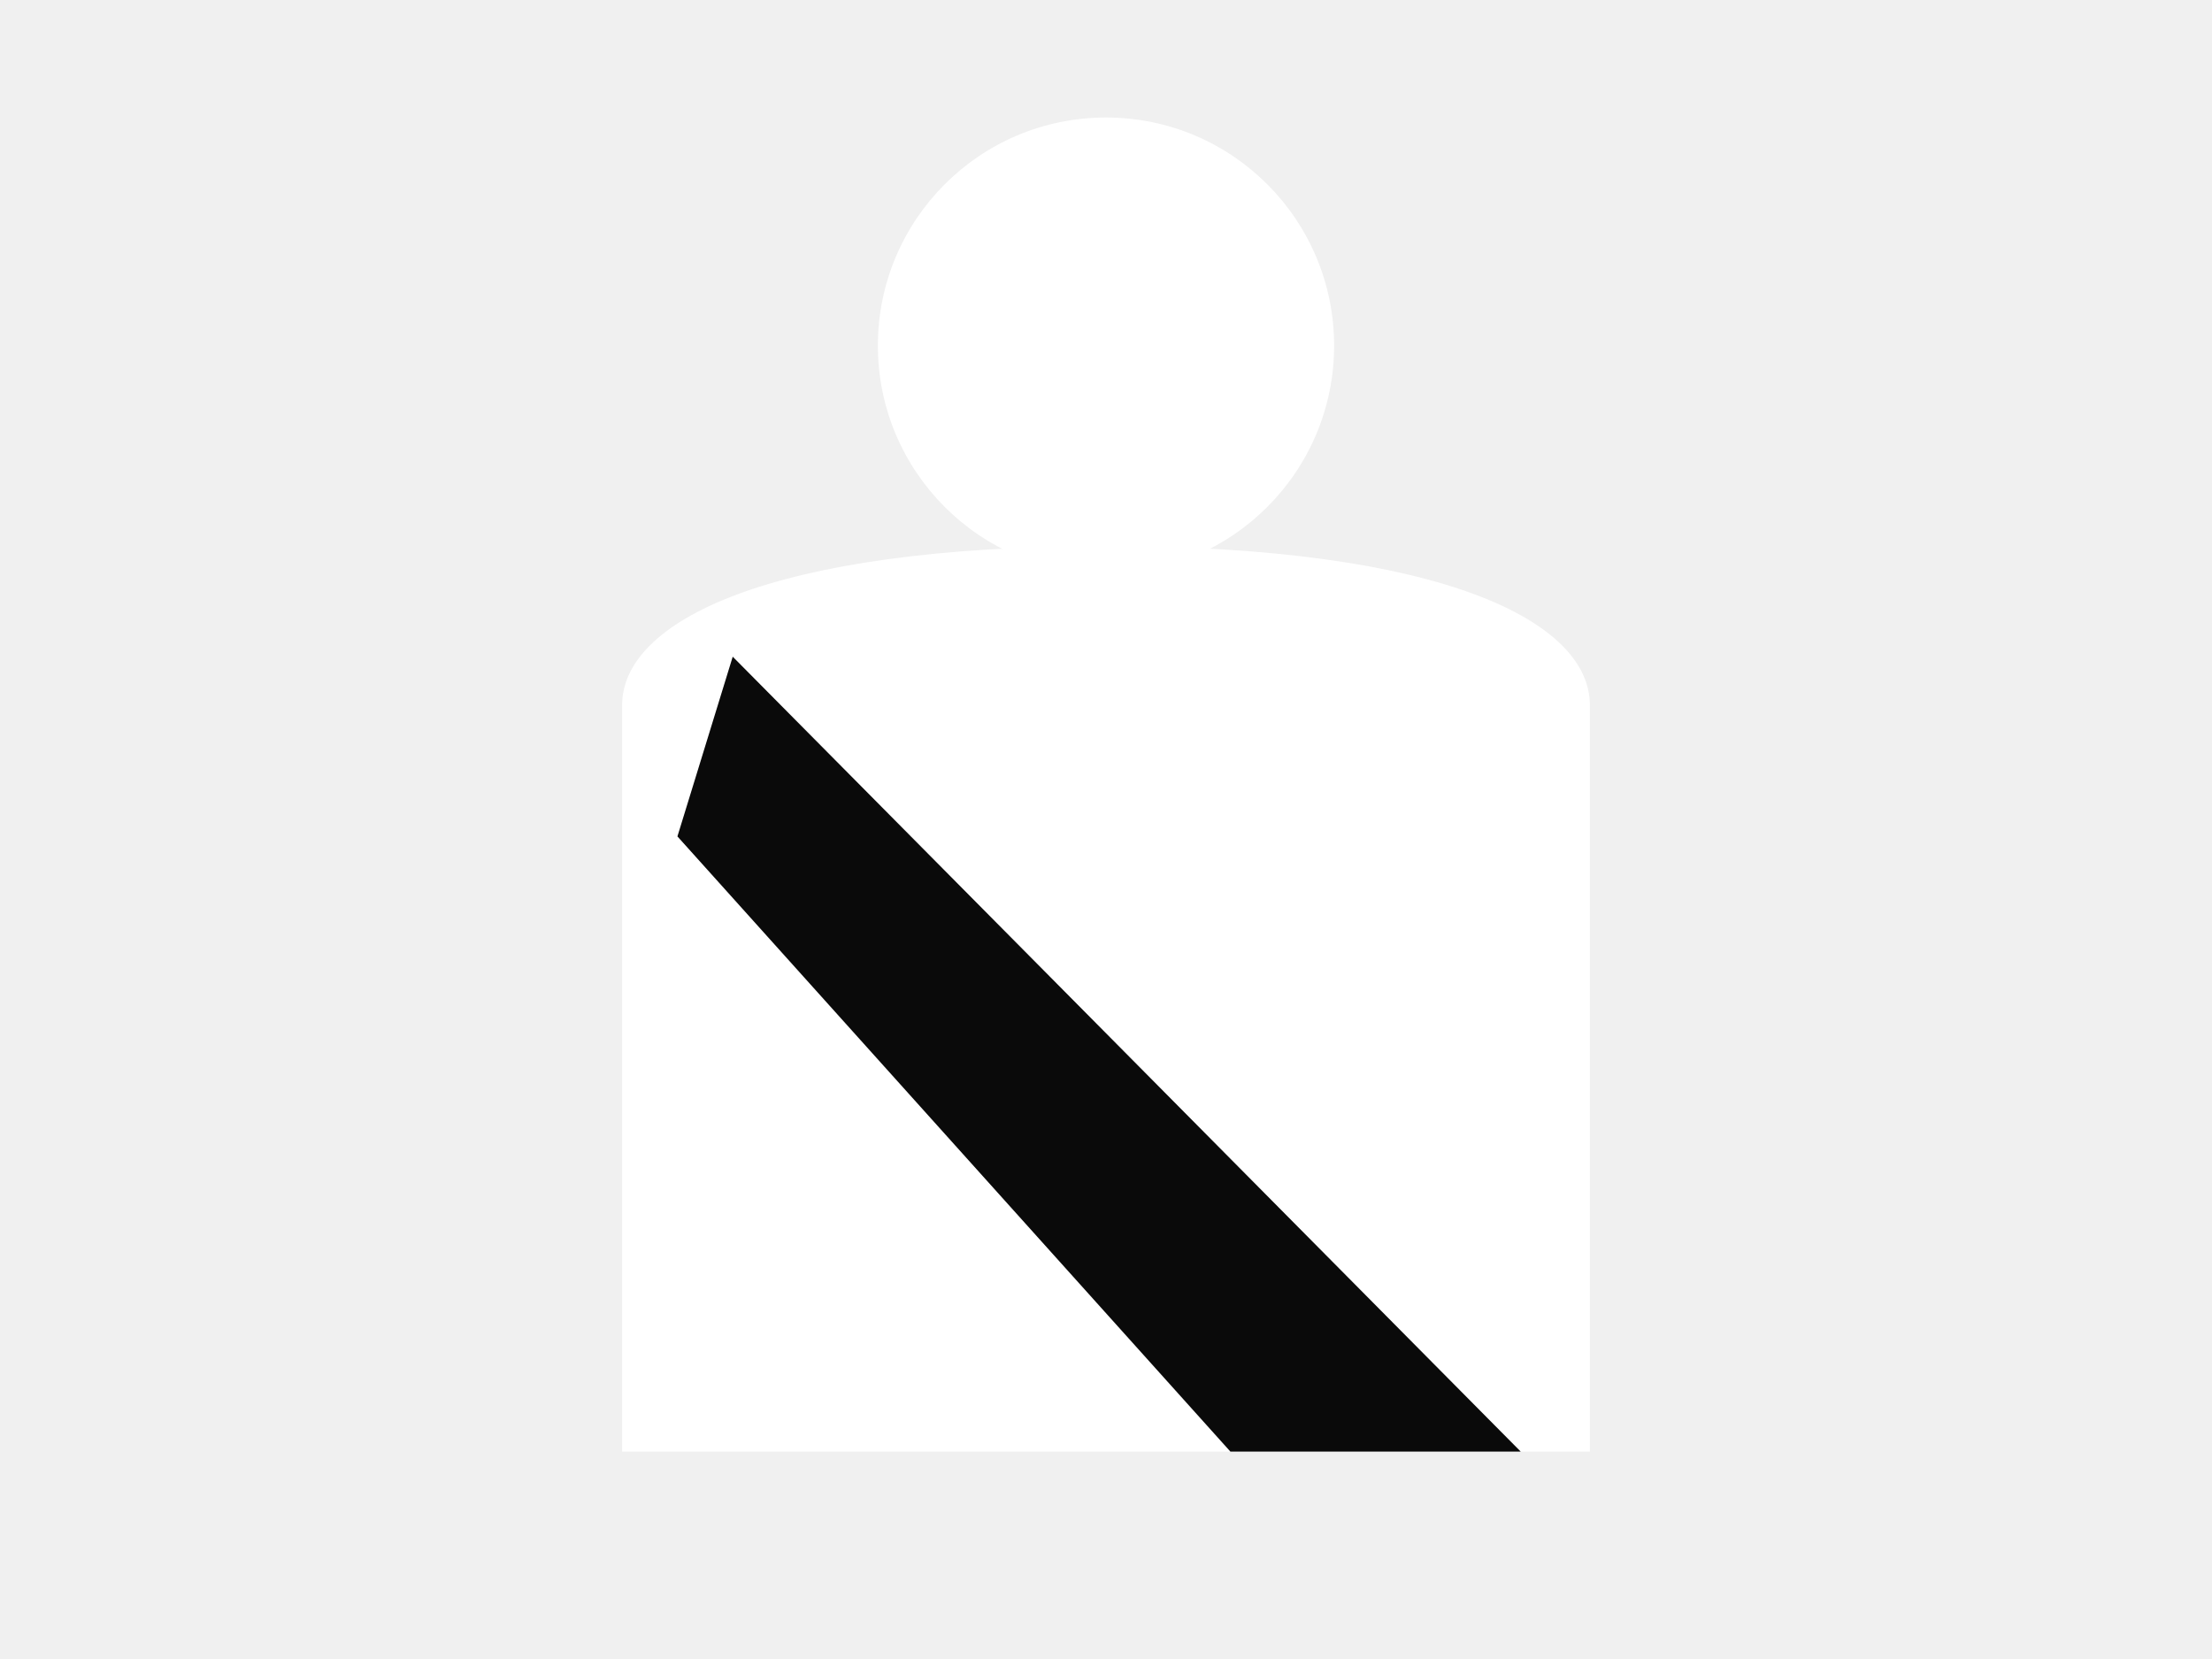
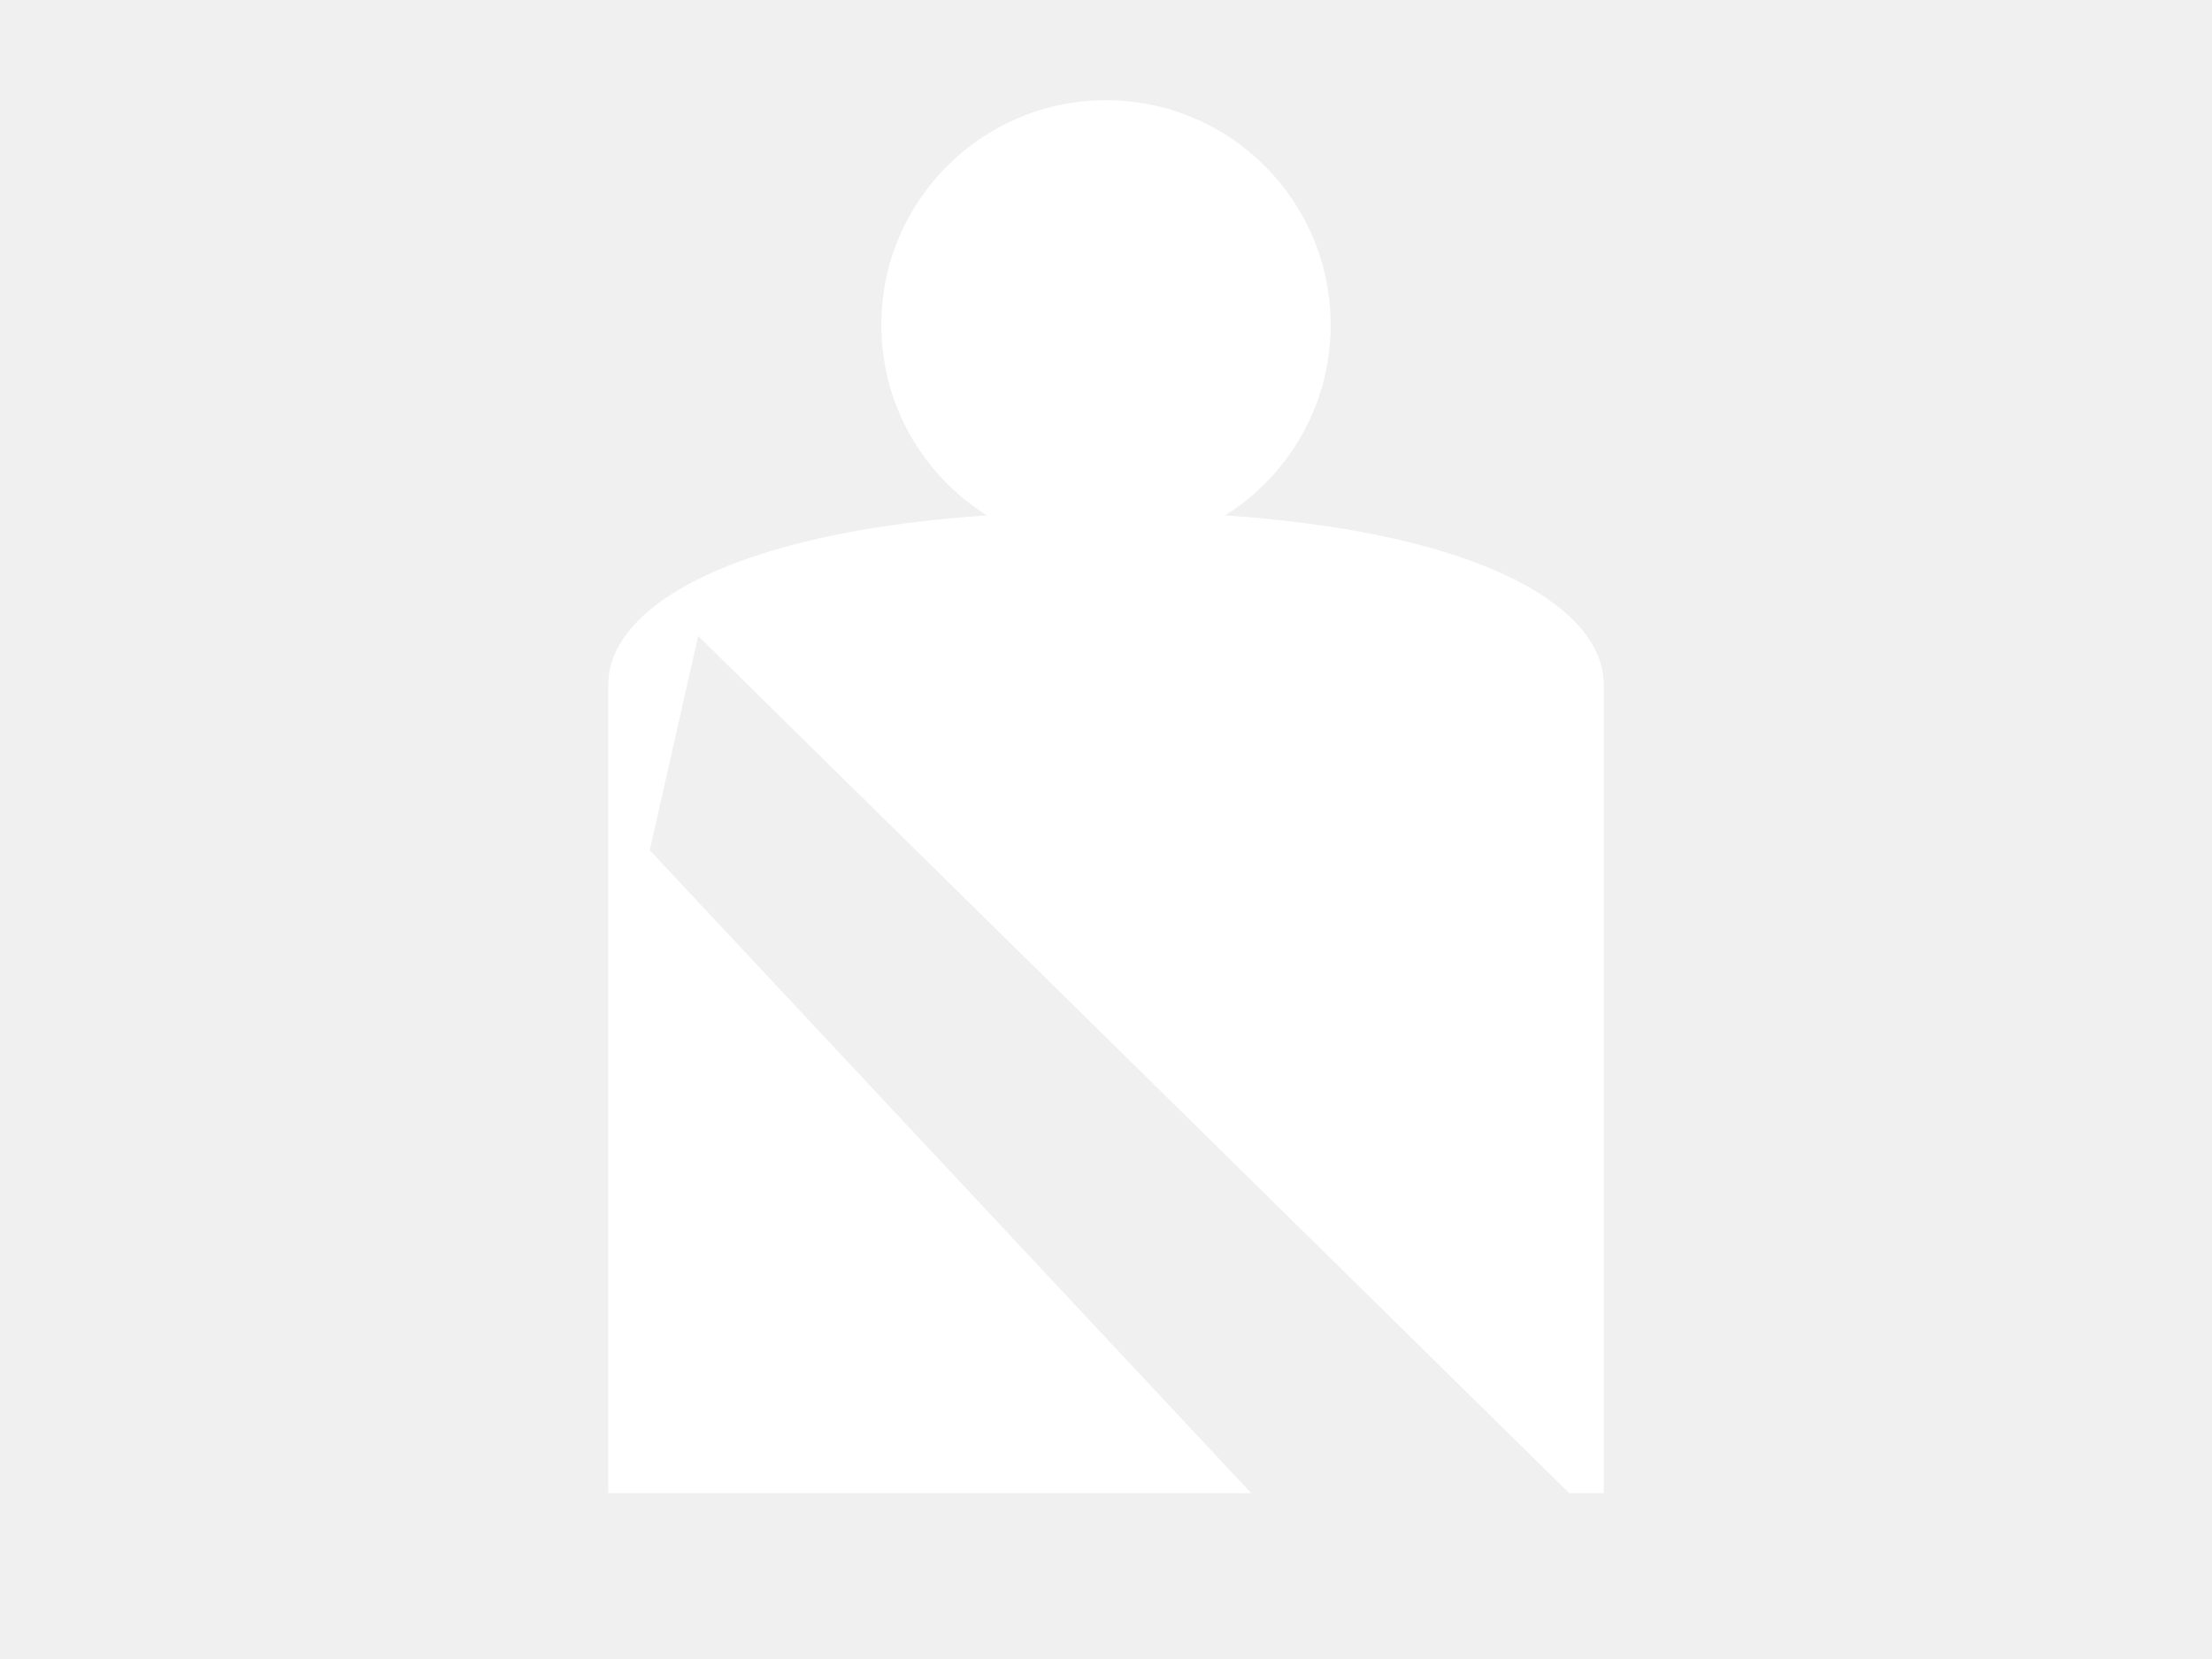
<svg xmlns="http://www.w3.org/2000/svg" viewBox="0 0 64 48" width="64" height="48" role="img" aria-label="Seatbelt telltale">
-   <circle cx="32" cy="10" r="6.6" fill="#fff" />
-   <path fill="#fff" d="M18 20.4c0-2.4 4.2-4.6 14-4.6s14 2.2 14 4.6V42H18z" />
-   <path fill="#0a0a0a" d="M21.2 19 44 42h-8.4L19.6 24.2z" />
+   <g fill="#fff">
+     <circle cx="32" cy="9.4" r="6.5" />
+     <path fill-rule="evenodd" d="M17.6 19.8c0-2.5 4.5-5 14.4-5s14.4 2.5 14.4 5V43.2H17.6z M20.2 18.4 45.4 43.2h-9.2L18.8 24.6z" />
+   </g>
</svg>
